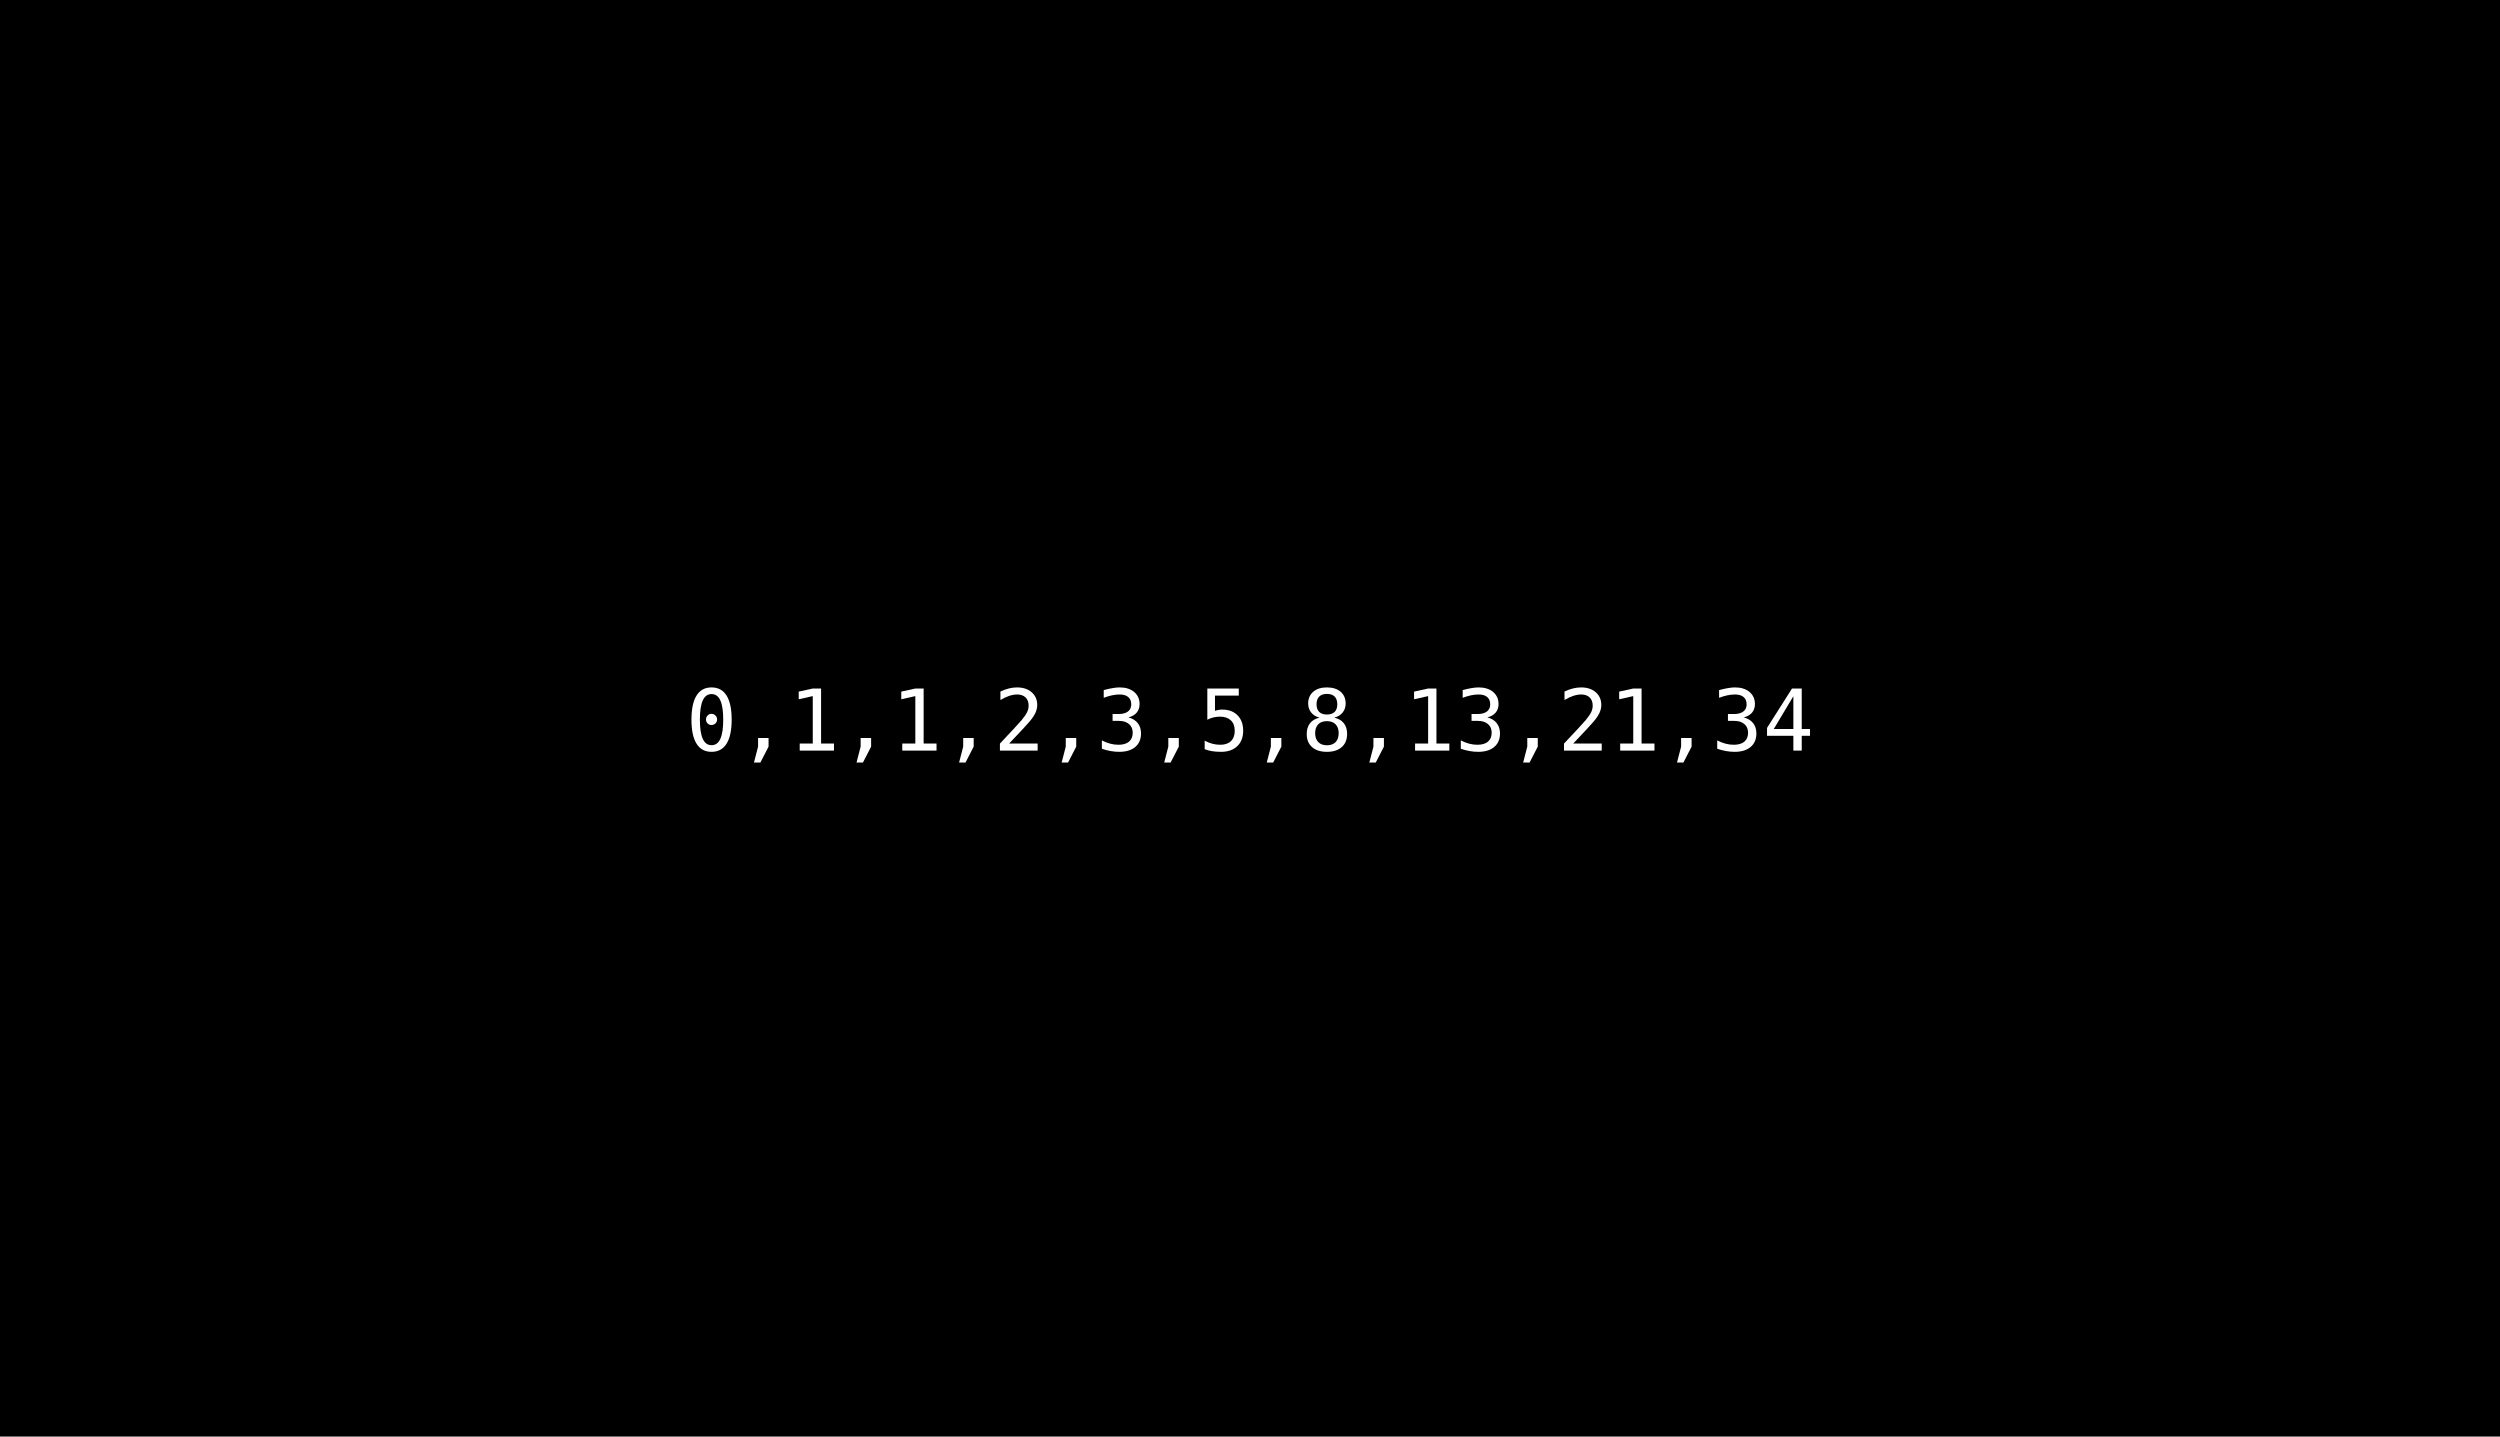
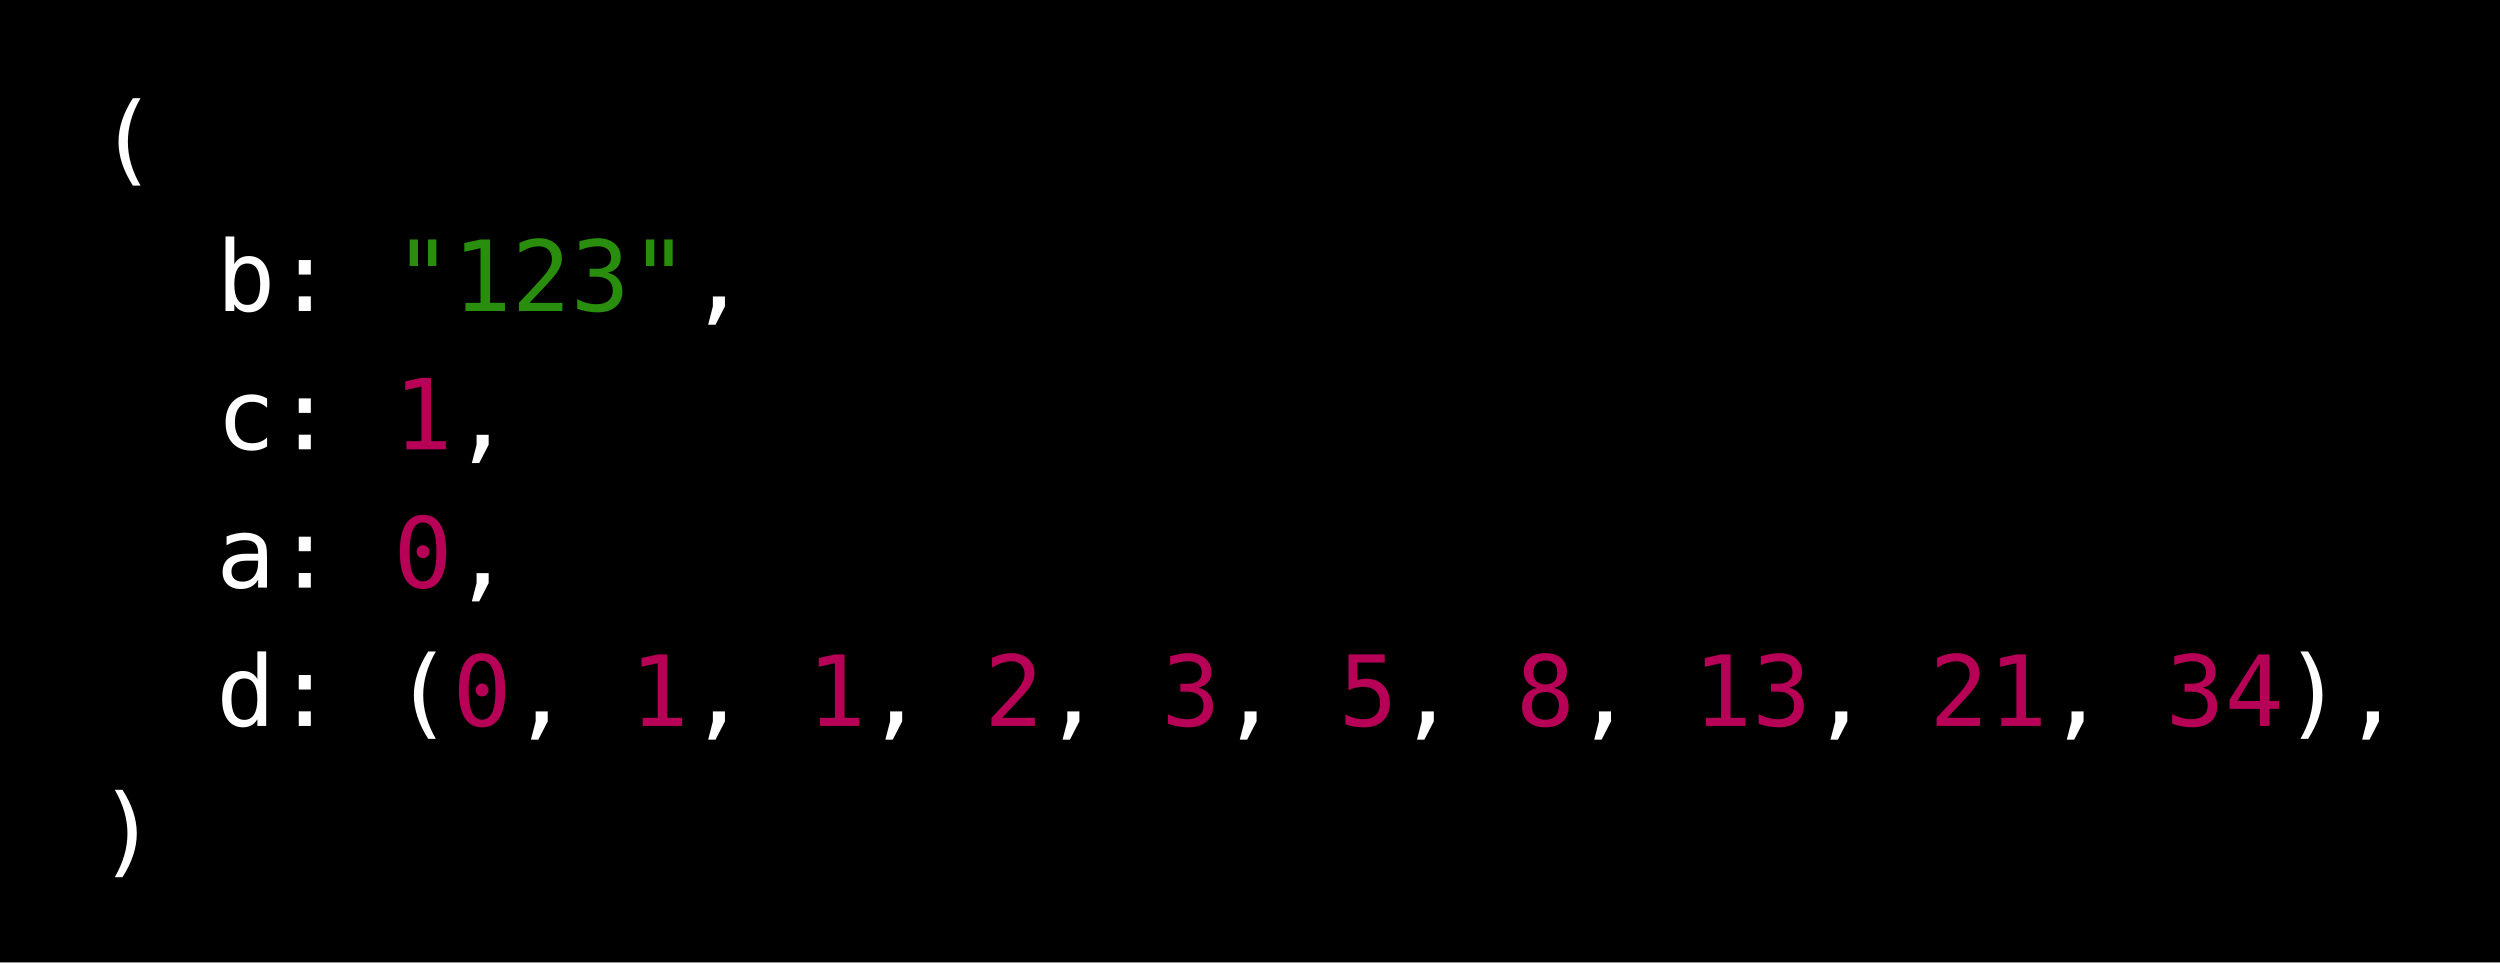
- <svg xmlns="http://www.w3.org/2000/svg" xmlns:xlink="http://www.w3.org/1999/xlink" class="typst-doc" viewBox="0 0 258.29 148.418" width="258.29" height="148.418">
+ <svg xmlns="http://www.w3.org/2000/svg" xmlns:xlink="http://www.w3.org/1999/xlink" class="typst-doc" viewBox="0 0 179.379 69.053" width="179.379" height="69.053">
  <g>
    <g transform="translate(0 0)">
-       <path class="typst-shape" fill="#000000" d="M 0 0 L 0 148.418 L 258.29 148.418 L 258.29 0 Z " />
-     </g>
-     <g transform="translate(70.86625 77.55219)">
-       <g class="typst-text" transform="scale(0.004296875 -0.004296875)">
-         <use xlink:href="#g16260A7B65811B72968390885A455175" x="0" fill="#ffffff" />
-         <use xlink:href="#g9BCCE382D051C9D7A44F38D296588DC9" x="1233" fill="#ffffff" />
-         <use xlink:href="#g79C4C065B421ECC9CAC0CDFF42FB8330" x="2466" fill="#ffffff" />
-         <use xlink:href="#g9BCCE382D051C9D7A44F38D296588DC9" x="3699" fill="#ffffff" />
-         <use xlink:href="#g79C4C065B421ECC9CAC0CDFF42FB8330" x="4932" fill="#ffffff" />
-         <use xlink:href="#g9BCCE382D051C9D7A44F38D296588DC9" x="6165" fill="#ffffff" />
-         <use xlink:href="#g215D476DE9D874CE6D1DE8B9B3EBF06D" x="7398" fill="#ffffff" />
-         <use xlink:href="#g9BCCE382D051C9D7A44F38D296588DC9" x="8631" fill="#ffffff" />
-         <use xlink:href="#g5CD58DB8177CDB5D0C2D76BA39C5EA6D" x="9864" fill="#ffffff" />
-         <use xlink:href="#g9BCCE382D051C9D7A44F38D296588DC9" x="11097" fill="#ffffff" />
-         <use xlink:href="#g4B4807E27344408E16981C6A9BA29748" x="12330" fill="#ffffff" />
-         <use xlink:href="#g9BCCE382D051C9D7A44F38D296588DC9" x="13563" fill="#ffffff" />
-         <use xlink:href="#g99133458507B2B48BEADD892CF917147" x="14796" fill="#ffffff" />
-         <use xlink:href="#g9BCCE382D051C9D7A44F38D296588DC9" x="16029" fill="#ffffff" />
-         <use xlink:href="#g79C4C065B421ECC9CAC0CDFF42FB8330" x="17262" fill="#ffffff" />
-         <use xlink:href="#g5CD58DB8177CDB5D0C2D76BA39C5EA6D" x="18495" fill="#ffffff" />
-         <use xlink:href="#g9BCCE382D051C9D7A44F38D296588DC9" x="19728" fill="#ffffff" />
-         <use xlink:href="#g215D476DE9D874CE6D1DE8B9B3EBF06D" x="20961" fill="#ffffff" />
-         <use xlink:href="#g79C4C065B421ECC9CAC0CDFF42FB8330" x="22194" fill="#ffffff" />
-         <use xlink:href="#g9BCCE382D051C9D7A44F38D296588DC9" x="23427" fill="#ffffff" />
-         <use xlink:href="#g5CD58DB8177CDB5D0C2D76BA39C5EA6D" x="24660" fill="#ffffff" />
-         <use xlink:href="#g7996034F7C2B240318CDC7F80E0EF8BB" x="25893" fill="#ffffff" />
+       <path class="typst-shape" fill="#000000" d="M 0 0 L 0 69.052 L 179.379 69.052 L 179.379 0 Z " />
+     </g>
+     <g transform="translate(7.04 12.38875)">
+       <g class="typst-text" transform="scale(0.0034375 -0.0034375)">
+         <use xlink:href="#gCCA78E79624FEB687CCB75EEEAD9A89D" x="0" fill="#ffffff" />
+       </g>
+     </g>
+     <g transform="translate(7.04 22.3135)">
+       <g class="typst-text" transform="scale(0.0034375 -0.0034375)">
+         <use xlink:href="#g3BD86397D1E804ED00FAA4198502D53B" x="2466" fill="#ffffff" />
+         <use xlink:href="#g3E14738943675D72E30B00413E8379CA" x="3699" fill="#ffffff" />
+       </g>
+     </g>
+     <g transform="translate(28.23219 22.3135)">
+       <g class="typst-text" transform="scale(0.0034375 -0.0034375)">
+         <use xlink:href="#g7771910F2ACC3E78E454D1F0A4BD91CB" x="0" fill="#298e0d" />
+         <use xlink:href="#g79C4C065B421ECC9CAC0CDFF42FB8330" x="1233" fill="#298e0d" />
+         <use xlink:href="#g215D476DE9D874CE6D1DE8B9B3EBF06D" x="2466" fill="#298e0d" />
+         <use xlink:href="#g5CD58DB8177CDB5D0C2D76BA39C5EA6D" x="3699" fill="#298e0d" />
+         <use xlink:href="#g7771910F2ACC3E78E454D1F0A4BD91CB" x="4932" fill="#298e0d" />
+       </g>
+     </g>
+     <g transform="translate(49.42438 22.3135)">
+       <g class="typst-text" transform="scale(0.0034375 -0.0034375)">
+         <use xlink:href="#g9BCCE382D051C9D7A44F38D296588DC9" x="0" fill="#ffffff" />
+       </g>
+     </g>
+     <g transform="translate(7.04 32.23825)">
+       <g class="typst-text" transform="scale(0.0034375 -0.0034375)">
+         <use xlink:href="#gC62F55B2187FDB4C1134256EE811EC6" x="2466" fill="#ffffff" />
+         <use xlink:href="#g3E14738943675D72E30B00413E8379CA" x="3699" fill="#ffffff" />
+       </g>
+     </g>
+     <g transform="translate(28.23219 32.23825)">
+       <g class="typst-text" transform="scale(0.0034375 -0.0034375)">
+         <use xlink:href="#g79C4C065B421ECC9CAC0CDFF42FB8330" x="0" fill="#b60157" />
+       </g>
+     </g>
+     <g transform="translate(32.47063 32.23825)">
+       <g class="typst-text" transform="scale(0.0034375 -0.0034375)">
+         <use xlink:href="#g9BCCE382D051C9D7A44F38D296588DC9" x="0" fill="#ffffff" />
+       </g>
+     </g>
+     <g transform="translate(7.04 42.163)">
+       <g class="typst-text" transform="scale(0.0034375 -0.0034375)">
+         <use xlink:href="#gE45FB27F2C919939429E7356D9023288" x="2466" fill="#ffffff" />
+         <use xlink:href="#g3E14738943675D72E30B00413E8379CA" x="3699" fill="#ffffff" />
+       </g>
+     </g>
+     <g transform="translate(28.23219 42.163)">
+       <g class="typst-text" transform="scale(0.0034375 -0.0034375)">
+         <use xlink:href="#g16260A7B65811B72968390885A455175" x="0" fill="#b60157" />
+       </g>
+     </g>
+     <g transform="translate(32.47063 42.163)">
+       <g class="typst-text" transform="scale(0.0034375 -0.0034375)">
+         <use xlink:href="#g9BCCE382D051C9D7A44F38D296588DC9" x="0" fill="#ffffff" />
+       </g>
+     </g>
+     <g transform="translate(7.04 46.739)">
+       <g class="typst-group">
+         <g>
+           <g transform="translate(0 5.34875)">
+             <g class="typst-text" transform="scale(0.0034375 -0.0034375)">
+               <use xlink:href="#gD6B625D31D5D56402E83A59BDC8C37B" x="2466" fill="#ffffff" />
+               <use xlink:href="#g3E14738943675D72E30B00413E8379CA" x="3699" fill="#ffffff" />
+               <use xlink:href="#gCCA78E79624FEB687CCB75EEEAD9A89D" x="6165" fill="#ffffff" />
+             </g>
+           </g>
+           <g transform="translate(25.43063 5.34875)">
+             <g class="typst-text" transform="scale(0.0034375 -0.0034375)">
+               <use xlink:href="#g16260A7B65811B72968390885A455175" x="0" fill="#b60157" />
+             </g>
+           </g>
+           <g transform="translate(29.66906 5.34875)">
+             <g class="typst-text" transform="scale(0.0034375 -0.0034375)">
+               <use xlink:href="#g9BCCE382D051C9D7A44F38D296588DC9" x="0" fill="#ffffff" />
+             </g>
+           </g>
+           <g transform="translate(38.14594 5.34875)">
+             <g class="typst-text" transform="scale(0.0034375 -0.0034375)">
+               <use xlink:href="#g79C4C065B421ECC9CAC0CDFF42FB8330" x="0" fill="#b60157" />
+             </g>
+           </g>
+           <g transform="translate(42.38438 5.34875)">
+             <g class="typst-text" transform="scale(0.0034375 -0.0034375)">
+               <use xlink:href="#g9BCCE382D051C9D7A44F38D296588DC9" x="0" fill="#ffffff" />
+             </g>
+           </g>
+           <g transform="translate(50.86125 5.34875)">
+             <g class="typst-text" transform="scale(0.0034375 -0.0034375)">
+               <use xlink:href="#g79C4C065B421ECC9CAC0CDFF42FB8330" x="0" fill="#b60157" />
+             </g>
+           </g>
+           <g transform="translate(55.09969 5.34875)">
+             <g class="typst-text" transform="scale(0.0034375 -0.0034375)">
+               <use xlink:href="#g9BCCE382D051C9D7A44F38D296588DC9" x="0" fill="#ffffff" />
+             </g>
+           </g>
+           <g transform="translate(63.57656 5.34875)">
+             <g class="typst-text" transform="scale(0.0034375 -0.0034375)">
+               <use xlink:href="#g215D476DE9D874CE6D1DE8B9B3EBF06D" x="0" fill="#b60157" />
+             </g>
+           </g>
+           <g transform="translate(67.815 5.34875)">
+             <g class="typst-text" transform="scale(0.0034375 -0.0034375)">
+               <use xlink:href="#g9BCCE382D051C9D7A44F38D296588DC9" x="0" fill="#ffffff" />
+             </g>
+           </g>
+           <g transform="translate(76.29188 5.34875)">
+             <g class="typst-text" transform="scale(0.0034375 -0.0034375)">
+               <use xlink:href="#g5CD58DB8177CDB5D0C2D76BA39C5EA6D" x="0" fill="#b60157" />
+             </g>
+           </g>
+           <g transform="translate(80.53031 5.34875)">
+             <g class="typst-text" transform="scale(0.0034375 -0.0034375)">
+               <use xlink:href="#g9BCCE382D051C9D7A44F38D296588DC9" x="0" fill="#ffffff" />
+             </g>
+           </g>
+           <g transform="translate(89.00719 5.34875)">
+             <g class="typst-text" transform="scale(0.0034375 -0.0034375)">
+               <use xlink:href="#g4B4807E27344408E16981C6A9BA29748" x="0" fill="#b60157" />
+             </g>
+           </g>
+           <g transform="translate(93.24563 5.34875)">
+             <g class="typst-text" transform="scale(0.0034375 -0.0034375)">
+               <use xlink:href="#g9BCCE382D051C9D7A44F38D296588DC9" x="0" fill="#ffffff" />
+             </g>
+           </g>
+           <g transform="translate(101.7225 5.34875)">
+             <g class="typst-text" transform="scale(0.0034375 -0.0034375)">
+               <use xlink:href="#g99133458507B2B48BEADD892CF917147" x="0" fill="#b60157" />
+             </g>
+           </g>
+           <g transform="translate(105.9609 5.34875)">
+             <g class="typst-text" transform="scale(0.0034375 -0.0034375)">
+               <use xlink:href="#g9BCCE382D051C9D7A44F38D296588DC9" x="0" fill="#ffffff" />
+             </g>
+           </g>
+           <g transform="translate(114.4378 5.34875)">
+             <g class="typst-text" transform="scale(0.0034375 -0.0034375)">
+               <use xlink:href="#g79C4C065B421ECC9CAC0CDFF42FB8330" x="0" fill="#b60157" />
+               <use xlink:href="#g5CD58DB8177CDB5D0C2D76BA39C5EA6D" x="1233" fill="#b60157" />
+             </g>
+           </g>
+           <g transform="translate(122.9147 5.34875)">
+             <g class="typst-text" transform="scale(0.0034375 -0.0034375)">
+               <use xlink:href="#g9BCCE382D051C9D7A44F38D296588DC9" x="0" fill="#ffffff" />
+             </g>
+           </g>
+           <g transform="translate(131.3916 5.34875)">
+             <g class="typst-text" transform="scale(0.0034375 -0.0034375)">
+               <use xlink:href="#g215D476DE9D874CE6D1DE8B9B3EBF06D" x="0" fill="#b60157" />
+               <use xlink:href="#g79C4C065B421ECC9CAC0CDFF42FB8330" x="1233" fill="#b60157" />
+             </g>
+           </g>
+           <g transform="translate(139.8684 5.34875)">
+             <g class="typst-text" transform="scale(0.0034375 -0.0034375)">
+               <use xlink:href="#g9BCCE382D051C9D7A44F38D296588DC9" x="0" fill="#ffffff" />
+             </g>
+           </g>
+           <g transform="translate(148.3453 5.34875)">
+             <g class="typst-text" transform="scale(0.0034375 -0.0034375)">
+               <use xlink:href="#g5CD58DB8177CDB5D0C2D76BA39C5EA6D" x="0" fill="#b60157" />
+               <use xlink:href="#g7996034F7C2B240318CDC7F80E0EF8BB" x="1233" fill="#b60157" />
+             </g>
+           </g>
+           <g transform="translate(156.8222 5.34875)">
+             <g class="typst-text" transform="scale(0.0034375 -0.0034375)">
+               <use xlink:href="#gBCF7176633FE9939B197810B058C476E" x="0" fill="#ffffff" />
+               <use xlink:href="#g9BCCE382D051C9D7A44F38D296588DC9" x="1233" fill="#ffffff" />
+             </g>
+           </g>
+           <g transform="translate(0 15.2735)">
+             <g class="typst-text" transform="scale(0.0034375 -0.0034375)">
+               <use xlink:href="#gBCF7176633FE9939B197810B058C476E" x="0" fill="#ffffff" />
+             </g>
+           </g>
+         </g>
      </g>
    </g>
  </g>
  <defs id="glyph">
+     <symbol id="gCCA78E79624FEB687CCB75EEEAD9A89D" overflow="visible">
+       <path d="M 885 1554 Q 752 1326 686.5 1099.5 Q 621 873 621 643 Q 621 414 686.5 187 Q 752 -40 885 -270 L 725 -270 Q 574 -32 500 193.5 Q 426 419 426 643 Q 426 866 500 1092 Q 574 1318 725 1554 L 885 1554 Z " />
+     </symbol>
+     <symbol id="g3BD86397D1E804ED00FAA4198502D53B" overflow="visible">
+       <path d="M 918 559 Q 918 773 850 882 Q 782 991 649 991 Q 515 991 446 881.5 Q 377 772 377 559 Q 377 347 446 237 Q 515 127 649 127 Q 782 127 850 236 Q 918 345 918 559 Z M 377 977 Q 421 1059 498.5 1103 Q 576 1147 678 1147 Q 880 1147 996 991.5 Q 1112 836 1112 563 Q 1112 286 995.5 128.5 Q 879 -29 676 -29 Q 576 -29 499.5 14.5 Q 423 58 377 141 L 377 0 L 193 0 L 193 1556 L 377 1556 L 377 977 Z " />
+     </symbol>
+     <symbol id="g3E14738943675D72E30B00413E8379CA" overflow="visible">
+       <path d="M 489 1063 L 741 1063 L 741 760 L 489 760 L 489 1063 Z M 489 305 L 741 305 L 741 0 L 489 0 L 489 305 Z " />
+     </symbol>
+     <symbol id="g7771910F2ACC3E78E454D1F0A4BD91CB" overflow="visible">
+       <path d="M 895 1493 L 895 938 L 721 938 L 721 1493 L 895 1493 Z M 512 1493 L 512 938 L 338 938 L 338 1493 L 512 1493 Z " />
+     </symbol>
+     <symbol id="g79C4C065B421ECC9CAC0CDFF42FB8330" overflow="visible">
+       <path d="M 270 170 L 584 170 L 584 1311 L 246 1235 L 246 1419 L 582 1493 L 784 1493 L 784 170 L 1094 170 L 1094 0 L 270 0 L 270 170 Z " />
+     </symbol>
+     <symbol id="g215D476DE9D874CE6D1DE8B9B3EBF06D" overflow="visible">
+       <path d="M 373 170 L 1059 170 L 1059 0 L 152 0 L 152 170 Q 339 367 479 518 Q 619 669 672 731 Q 772 853 807 928.5 Q 842 1004 842 1083 Q 842 1208 768.5 1279 Q 695 1350 567 1350 Q 476 1350 376 1317 Q 276 1284 164 1217 L 164 1421 Q 267 1470 366.5 1495 Q 466 1520 563 1520 Q 782 1520 915.5 1403.5 Q 1049 1287 1049 1098 Q 1049 1002 1004.5 906 Q 960 810 860 694 Q 804 629 697.5 514 Q 591 399 373 170 Z " />
+     </symbol>
+     <symbol id="g5CD58DB8177CDB5D0C2D76BA39C5EA6D" overflow="visible">
+       <path d="M 776 799 Q 923 760 1001 660.5 Q 1079 561 1079 412 Q 1079 206 940.5 88.5 Q 802 -29 557 -29 Q 454 -29 347 -10 Q 240 9 137 45 L 137 246 Q 239 193 338 167 Q 437 141 535 141 Q 701 141 790 216 Q 879 291 879 432 Q 879 562 790 638.5 Q 701 715 549 715 L 395 715 L 395 881 L 549 881 Q 688 881 766 942 Q 844 1003 844 1112 Q 844 1227 771.5 1288.5 Q 699 1350 565 1350 Q 476 1350 381 1330 Q 286 1310 182 1270 L 182 1456 Q 303 1488 397.5 1504 Q 492 1520 565 1520 Q 783 1520 913.5 1410.5 Q 1044 1301 1044 1120 Q 1044 997 975.5 915 Q 907 833 776 799 Z " />
+     </symbol>
+     <symbol id="g9BCCE382D051C9D7A44F38D296588DC9" overflow="visible">
+       <path d="M 502 303 L 754 303 L 754 96 L 557 -287 L 403 -287 L 502 96 L 502 303 Z " />
+     </symbol>
+     <symbol id="gC62F55B2187FDB4C1134256EE811EC6" overflow="visible">
+       <path d="M 1061 57 Q 987 14 908.5 -7.5 Q 830 -29 748 -29 Q 488 -29 341.5 127 Q 195 283 195 559 Q 195 835 341.5 991 Q 488 1147 748 1147 Q 829 1147 906 1126 Q 983 1105 1061 1061 L 1061 868 Q 988 933 914.5 962 Q 841 991 748 991 Q 575 991 482 879 Q 389 767 389 559 Q 389 352 482.5 239.5 Q 576 127 748 127 Q 844 127 920 156.5 Q 996 186 1061 248 L 1061 57 Z " />
+     </symbol>
+     <symbol id="gE45FB27F2C919939429E7356D9023288" overflow="visible">
+       <path d="M 702 563 L 641 563 Q 480 563 398.5 506.5 Q 317 450 317 338 Q 317 237 378 181 Q 439 125 547 125 Q 699 125 786 230.5 Q 873 336 874 522 L 874 563 L 702 563 Z M 1059 639 L 1059 0 L 874 0 L 874 166 Q 815 66 725.5 18.5 Q 636 -29 508 -29 Q 337 -29 235 67.5 Q 133 164 133 326 Q 133 513 258.5 610 Q 384 707 627 707 L 874 707 L 874 736 Q 873 870 806 930.5 Q 739 991 592 991 Q 498 991 402 964 Q 306 937 215 885 L 215 1069 Q 317 1108 410.5 1127.5 Q 504 1147 592 1147 Q 731 1147 829.5 1106 Q 928 1065 989 983 Q 1027 933 1043 859.5 Q 1059 786 1059 639 Z " />
+     </symbol>
    <symbol id="g16260A7B65811B72968390885A455175" overflow="visible">
      <path d="M 483 750 Q 483 805 521.5 845 Q 560 885 614 885 Q 670 885 710 845 Q 750 805 750 750 Q 750 694 710.5 655 Q 671 616 614 616 Q 558 616 520.5 654 Q 483 692 483 750 Z M 616 1360 Q 475 1360 405.5 1208 Q 336 1056 336 745 Q 336 435 405.5 283 Q 475 131 616 131 Q 758 131 827.5 283 Q 897 435 897 745 Q 897 1056 827.5 1208 Q 758 1360 616 1360 Z M 616 1520 Q 855 1520 977.5 1324 Q 1100 1128 1100 745 Q 1100 363 977.5 167 Q 855 -29 616 -29 Q 377 -29 255 167 Q 133 363 133 745 Q 133 1128 255 1324 Q 377 1520 616 1520 Z " />
    </symbol>
-     <symbol id="g9BCCE382D051C9D7A44F38D296588DC9" overflow="visible">
-       <path d="M 502 303 L 754 303 L 754 96 L 557 -287 L 403 -287 L 502 96 L 502 303 Z " />
-     </symbol>
-     <symbol id="g79C4C065B421ECC9CAC0CDFF42FB8330" overflow="visible">
-       <path d="M 270 170 L 584 170 L 584 1311 L 246 1235 L 246 1419 L 582 1493 L 784 1493 L 784 170 L 1094 170 L 1094 0 L 270 0 L 270 170 Z " />
-     </symbol>
-     <symbol id="g215D476DE9D874CE6D1DE8B9B3EBF06D" overflow="visible">
-       <path d="M 373 170 L 1059 170 L 1059 0 L 152 0 L 152 170 Q 339 367 479 518 Q 619 669 672 731 Q 772 853 807 928.5 Q 842 1004 842 1083 Q 842 1208 768.5 1279 Q 695 1350 567 1350 Q 476 1350 376 1317 Q 276 1284 164 1217 L 164 1421 Q 267 1470 366.5 1495 Q 466 1520 563 1520 Q 782 1520 915.5 1403.5 Q 1049 1287 1049 1098 Q 1049 1002 1004.5 906 Q 960 810 860 694 Q 804 629 697.5 514 Q 591 399 373 170 Z " />
-     </symbol>
-     <symbol id="g5CD58DB8177CDB5D0C2D76BA39C5EA6D" overflow="visible">
-       <path d="M 776 799 Q 923 760 1001 660.5 Q 1079 561 1079 412 Q 1079 206 940.5 88.5 Q 802 -29 557 -29 Q 454 -29 347 -10 Q 240 9 137 45 L 137 246 Q 239 193 338 167 Q 437 141 535 141 Q 701 141 790 216 Q 879 291 879 432 Q 879 562 790 638.5 Q 701 715 549 715 L 395 715 L 395 881 L 549 881 Q 688 881 766 942 Q 844 1003 844 1112 Q 844 1227 771.5 1288.5 Q 699 1350 565 1350 Q 476 1350 381 1330 Q 286 1310 182 1270 L 182 1456 Q 303 1488 397.5 1504 Q 492 1520 565 1520 Q 783 1520 913.5 1410.5 Q 1044 1301 1044 1120 Q 1044 997 975.5 915 Q 907 833 776 799 Z " />
+     <symbol id="gD6B625D31D5D56402E83A59BDC8C37B" overflow="visible">
+       <path d="M 858 977 L 858 1556 L 1042 1556 L 1042 0 L 858 0 L 858 141 Q 812 58 735.5 14.5 Q 659 -29 559 -29 Q 356 -29 239.5 128.5 Q 123 286 123 563 Q 123 836 240 991.5 Q 357 1147 559 1147 Q 660 1147 737 1103.5 Q 814 1060 858 977 Z M 317 559 Q 317 345 385 236 Q 453 127 586 127 Q 719 127 788.5 237 Q 858 347 858 559 Q 858 772 788.5 881.5 Q 719 991 586 991 Q 453 991 385 882 Q 317 773 317 559 Z " />
    </symbol>
    <symbol id="g4B4807E27344408E16981C6A9BA29748" overflow="visible">
      <path d="M 207 1493 L 963 1493 L 963 1323 L 391 1323 L 391 956 Q 434 972 477.5 979.5 Q 521 987 565 987 Q 797 987 933 850 Q 1069 713 1069 479 Q 1069 243 926.5 107 Q 784 -29 537 -29 Q 418 -29 319.5 -13 Q 221 3 143 35 L 143 240 Q 235 190 328 165.5 Q 421 141 518 141 Q 685 141 775.5 229 Q 866 317 866 479 Q 866 639 772.5 728 Q 679 817 512 817 Q 431 817 354 798.5 Q 277 780 207 743 L 207 1493 Z " />
    </symbol>
    <symbol id="g99133458507B2B48BEADD892CF917147" overflow="visible">
      <path d="M 616 709 Q 481 709 407.5 633.5 Q 334 558 334 420 Q 334 282 408.5 205.5 Q 483 129 616 129 Q 752 129 825.5 204.5 Q 899 280 899 420 Q 899 557 824.5 633 Q 750 709 616 709 Z M 440 793 Q 311 826 238.5 916 Q 166 1006 166 1133 Q 166 1311 287 1415.5 Q 408 1520 616 1520 Q 825 1520 946 1415.5 Q 1067 1311 1067 1133 Q 1067 1006 994.5 916 Q 922 826 793 793 Q 943 760 1022.5 660 Q 1102 560 1102 401 Q 1102 199 973 85 Q 844 -29 616 -29 Q 388 -29 259.5 84.5 Q 131 198 131 399 Q 131 559 210.5 659.5 Q 290 760 440 793 Z M 367 1114 Q 367 994 431 931 Q 495 868 616 868 Q 738 868 802 931 Q 866 994 866 1114 Q 866 1236 802.5 1300 Q 739 1364 616 1364 Q 495 1364 431 1299.5 Q 367 1235 367 1114 Z " />
    </symbol>
    <symbol id="g7996034F7C2B240318CDC7F80E0EF8BB" overflow="visible">
      <path d="M 735 1309 L 264 520 L 735 520 L 735 1309 Z M 702 1493 L 936 1493 L 936 520 L 1135 520 L 1135 356 L 936 356 L 936 0 L 735 0 L 735 356 L 102 356 L 102 547 L 702 1493 Z " />
    </symbol>
+     <symbol id="gBCF7176633FE9939B197810B058C476E" overflow="visible">
+       <path d="M 348 1554 L 508 1554 Q 659 1318 733 1092 Q 807 866 807 643 Q 807 418 733 192 Q 659 -34 508 -270 L 348 -270 Q 481 -38 546.5 189 Q 612 416 612 643 Q 612 871 546.5 1098 Q 481 1325 348 1554 Z " />
+     </symbol>
  </defs>
</svg>
